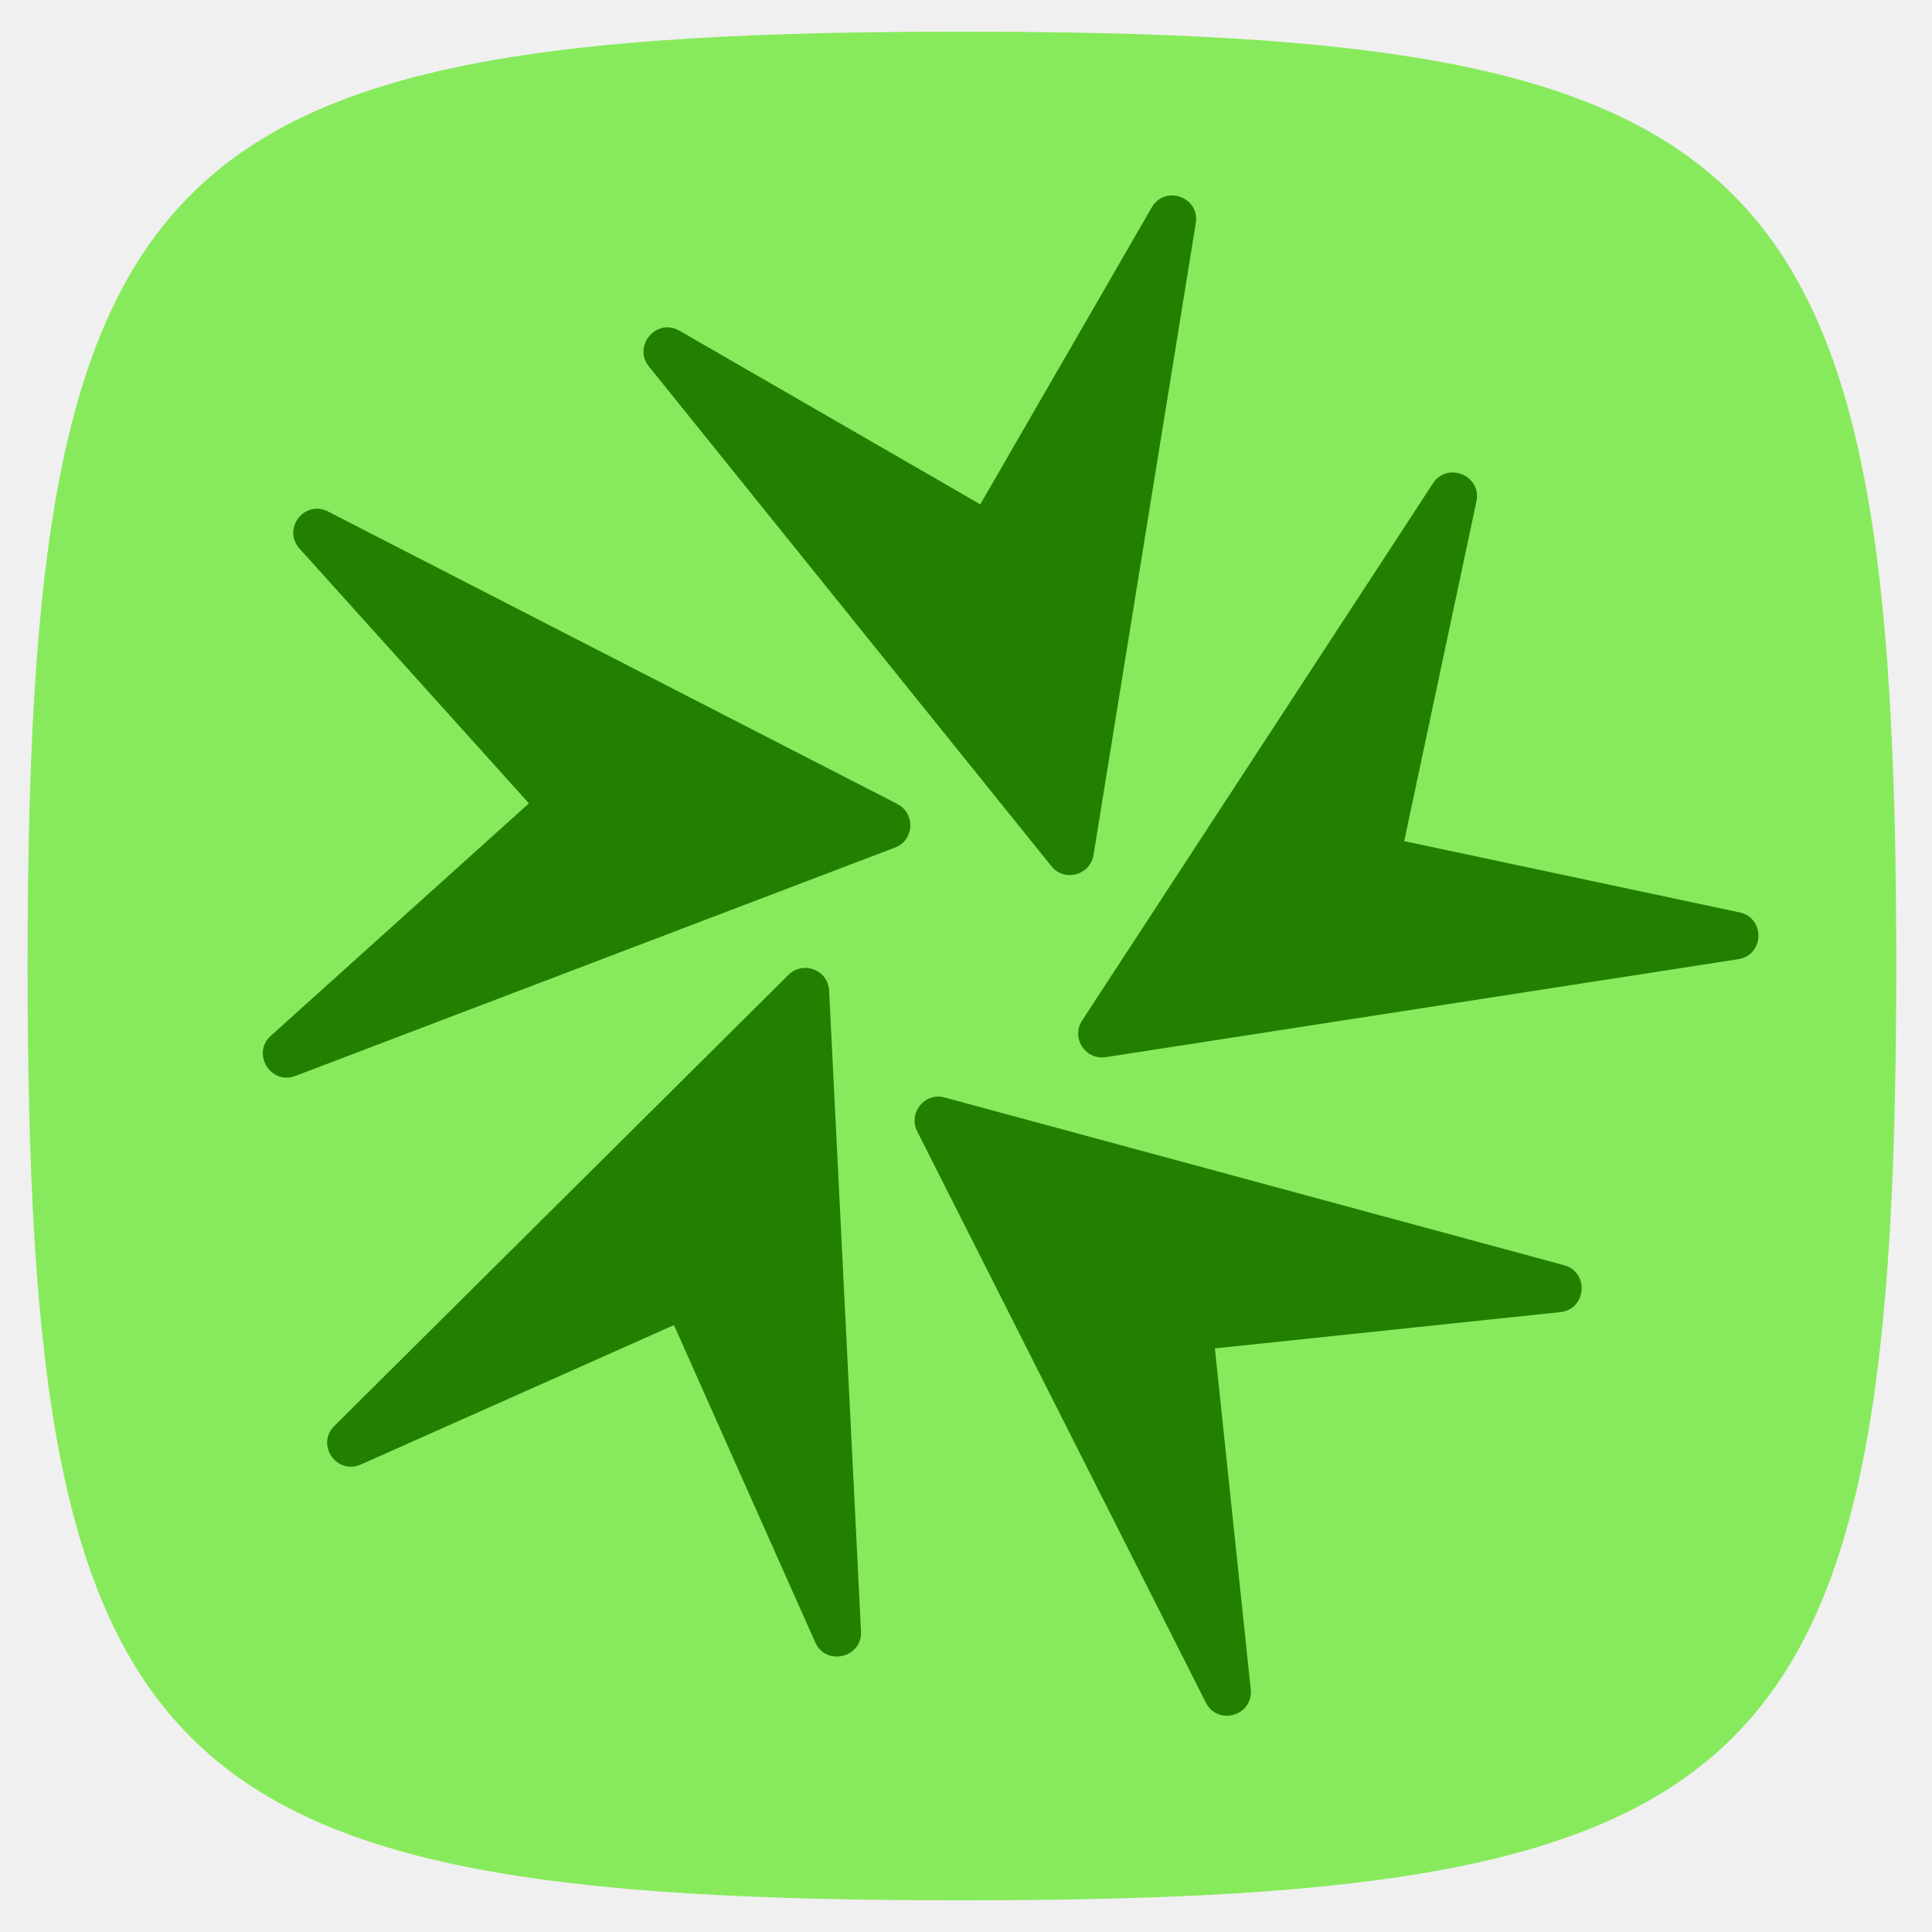
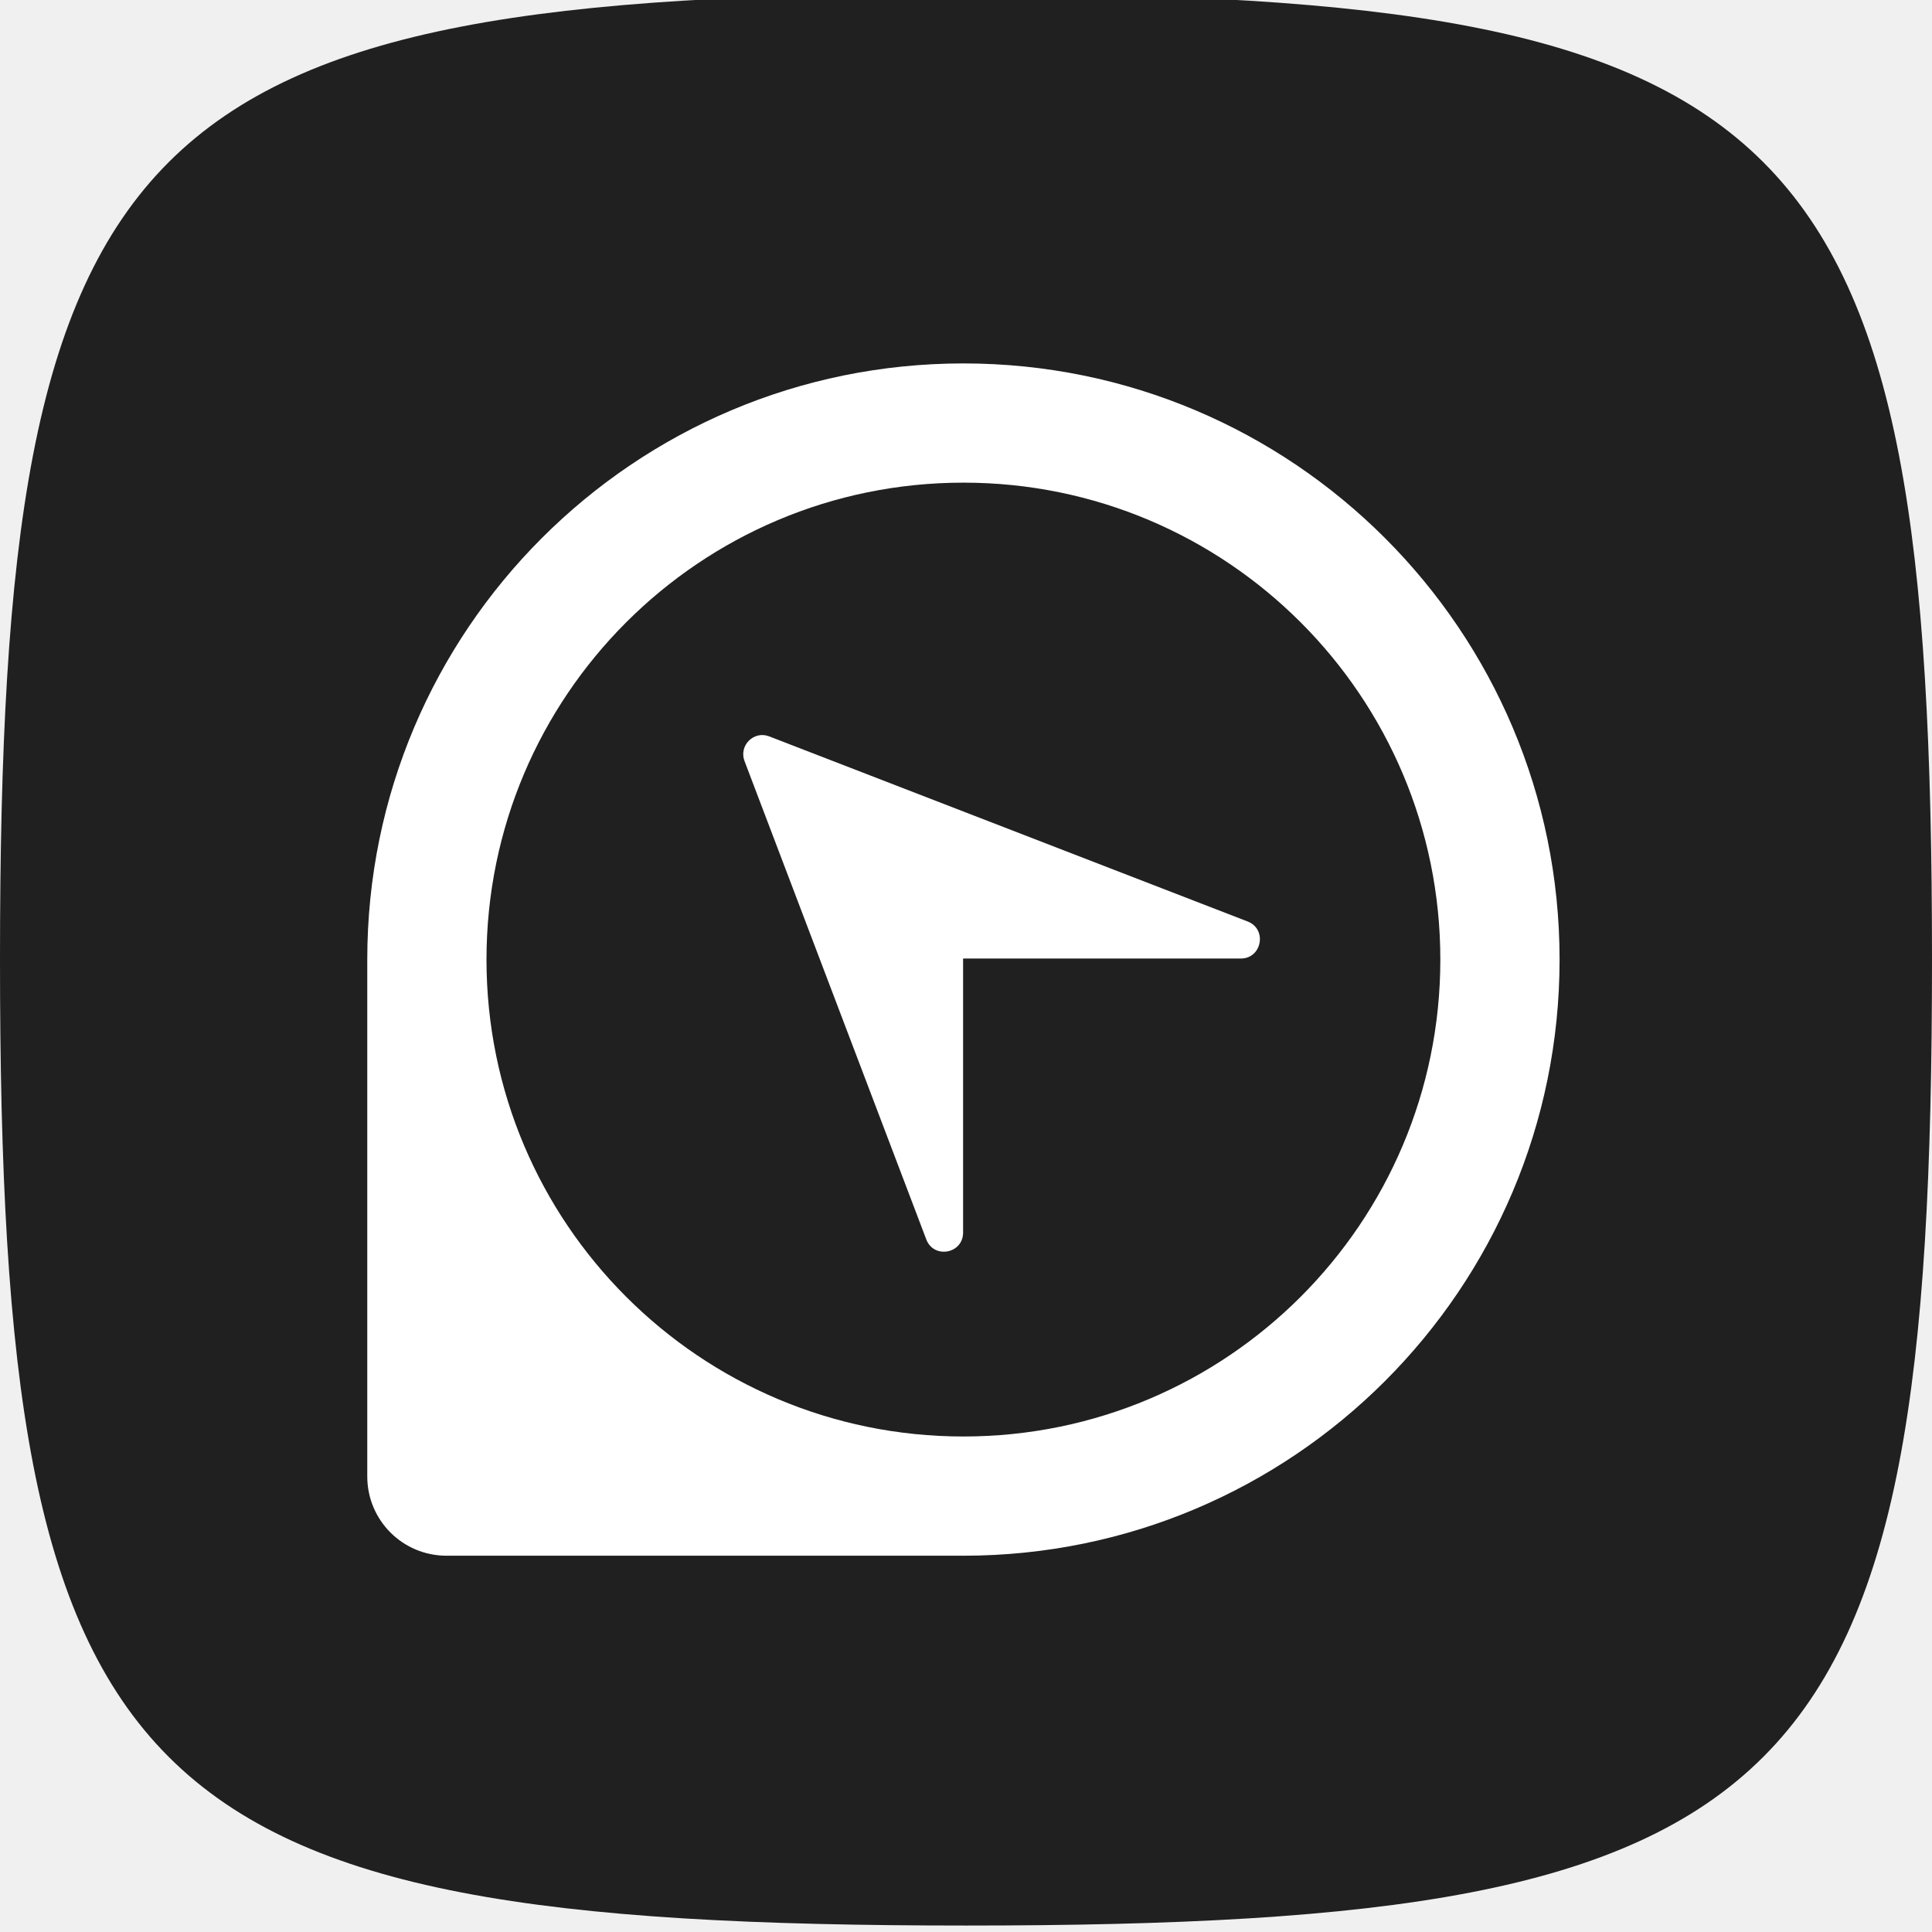
- <svg xmlns="http://www.w3.org/2000/svg" width="61" height="61" viewBox="0 0 61 61" fill="none">
-   <path d="M59.871 30.5C59.871 56.097 55.968 60 30.371 60C4.774 60 0.871 56.097 0.871 30.5C0.871 4.903 4.774 1 30.371 1C55.968 1 59.871 4.903 59.871 30.5Z" fill="#87EA5C" />
-   <path d="M34.527 26.991C34.423 27.637 33.606 27.857 33.198 27.35L20.489 11.572C19.966 10.922 20.732 10.024 21.453 10.441L30.951 15.924L36.361 6.554C36.781 5.827 37.889 6.219 37.755 7.047L34.527 26.991Z" fill="#237F00" />
-   <path d="M34.916 33.378C34.27 33.478 33.808 32.77 34.164 32.225L45.243 15.262C45.699 14.564 46.79 15.015 46.616 15.83L44.336 26.557L54.92 28.807C55.741 28.981 55.71 30.157 54.882 30.285L34.916 33.378Z" fill="#237F00" />
-   <path d="M28.96 35.723C28.665 35.139 29.196 34.481 29.825 34.651L49.381 39.946C50.186 40.164 50.094 41.341 49.265 41.428L38.358 42.574L39.49 53.335C39.577 54.17 38.45 54.504 38.072 53.756L28.96 35.723Z" fill="#237F00" />
-   <path d="M24.892 30.782C25.355 30.321 26.145 30.623 26.178 31.273L27.185 51.509C27.227 52.341 26.079 52.618 25.74 51.856L21.279 41.838L11.395 46.239C10.628 46.58 9.962 45.611 10.557 45.021L24.892 30.782Z" fill="#237F00" />
-   <path d="M28.331 25.384C28.912 25.683 28.869 26.528 28.261 26.759L9.327 33.971C8.548 34.267 7.931 33.261 8.55 32.704L16.7 25.365L9.46 17.324C8.898 16.701 9.614 15.768 10.359 16.151L28.331 25.384Z" fill="#237F00" />
+ <svg xmlns="http://www.w3.org/2000/svg" width="93" height="93" viewBox="0 0 93 93" fill="none">
+   <g clip-path="url(#clip0_603_759)">
+     <g clip-path="url(#clip1_603_759)">
+       <path d="M93 46.188C93 86.536 86.848 92.689 46.5 92.689C6.152 92.689 0 86.536 0 46.188C0 5.841 6.152 -0.312 46.5 -0.312C86.848 -0.312 93 5.841 93 46.188Z" fill="#202020" />
+       <path fill-rule="evenodd" clip-rule="evenodd" d="M46.376 17.494C62.224 17.494 75.073 30.342 75.073 46.19C75.073 62.039 62.224 74.887 46.376 74.887H21.497C19.384 74.887 17.679 73.183 17.679 71.07C17.679 64.669 17.679 51.915 17.679 46.19C17.679 30.342 30.527 17.494 46.376 17.494ZM46.376 23.233C33.697 23.233 23.418 33.511 23.418 46.191C23.418 58.87 33.697 69.148 46.376 69.148C59.055 69.148 69.333 58.87 69.333 46.191C69.333 33.511 59.055 23.233 46.376 23.233Z" fill="white" />
+       <path d="M44.588 59.66L35.839 36.636C35.556 35.891 36.284 35.16 37.024 35.446L60.059 44.358C61.007 44.725 60.746 46.14 59.73 46.14H46.36V59.331C46.36 60.353 44.951 60.615 44.588 59.66Z" fill="white" />
+     </g>
+   </g>
+   <defs>
+     <clipPath id="clip0_603_759">
+       <rect width="93" height="93" fill="white" />
+     </clipPath>
+     <clipPath id="clip1_603_759">
+       <rect width="93" height="93" fill="white" transform="translate(0 -0.310059)" />
+     </clipPath>
+   </defs>
</svg>
